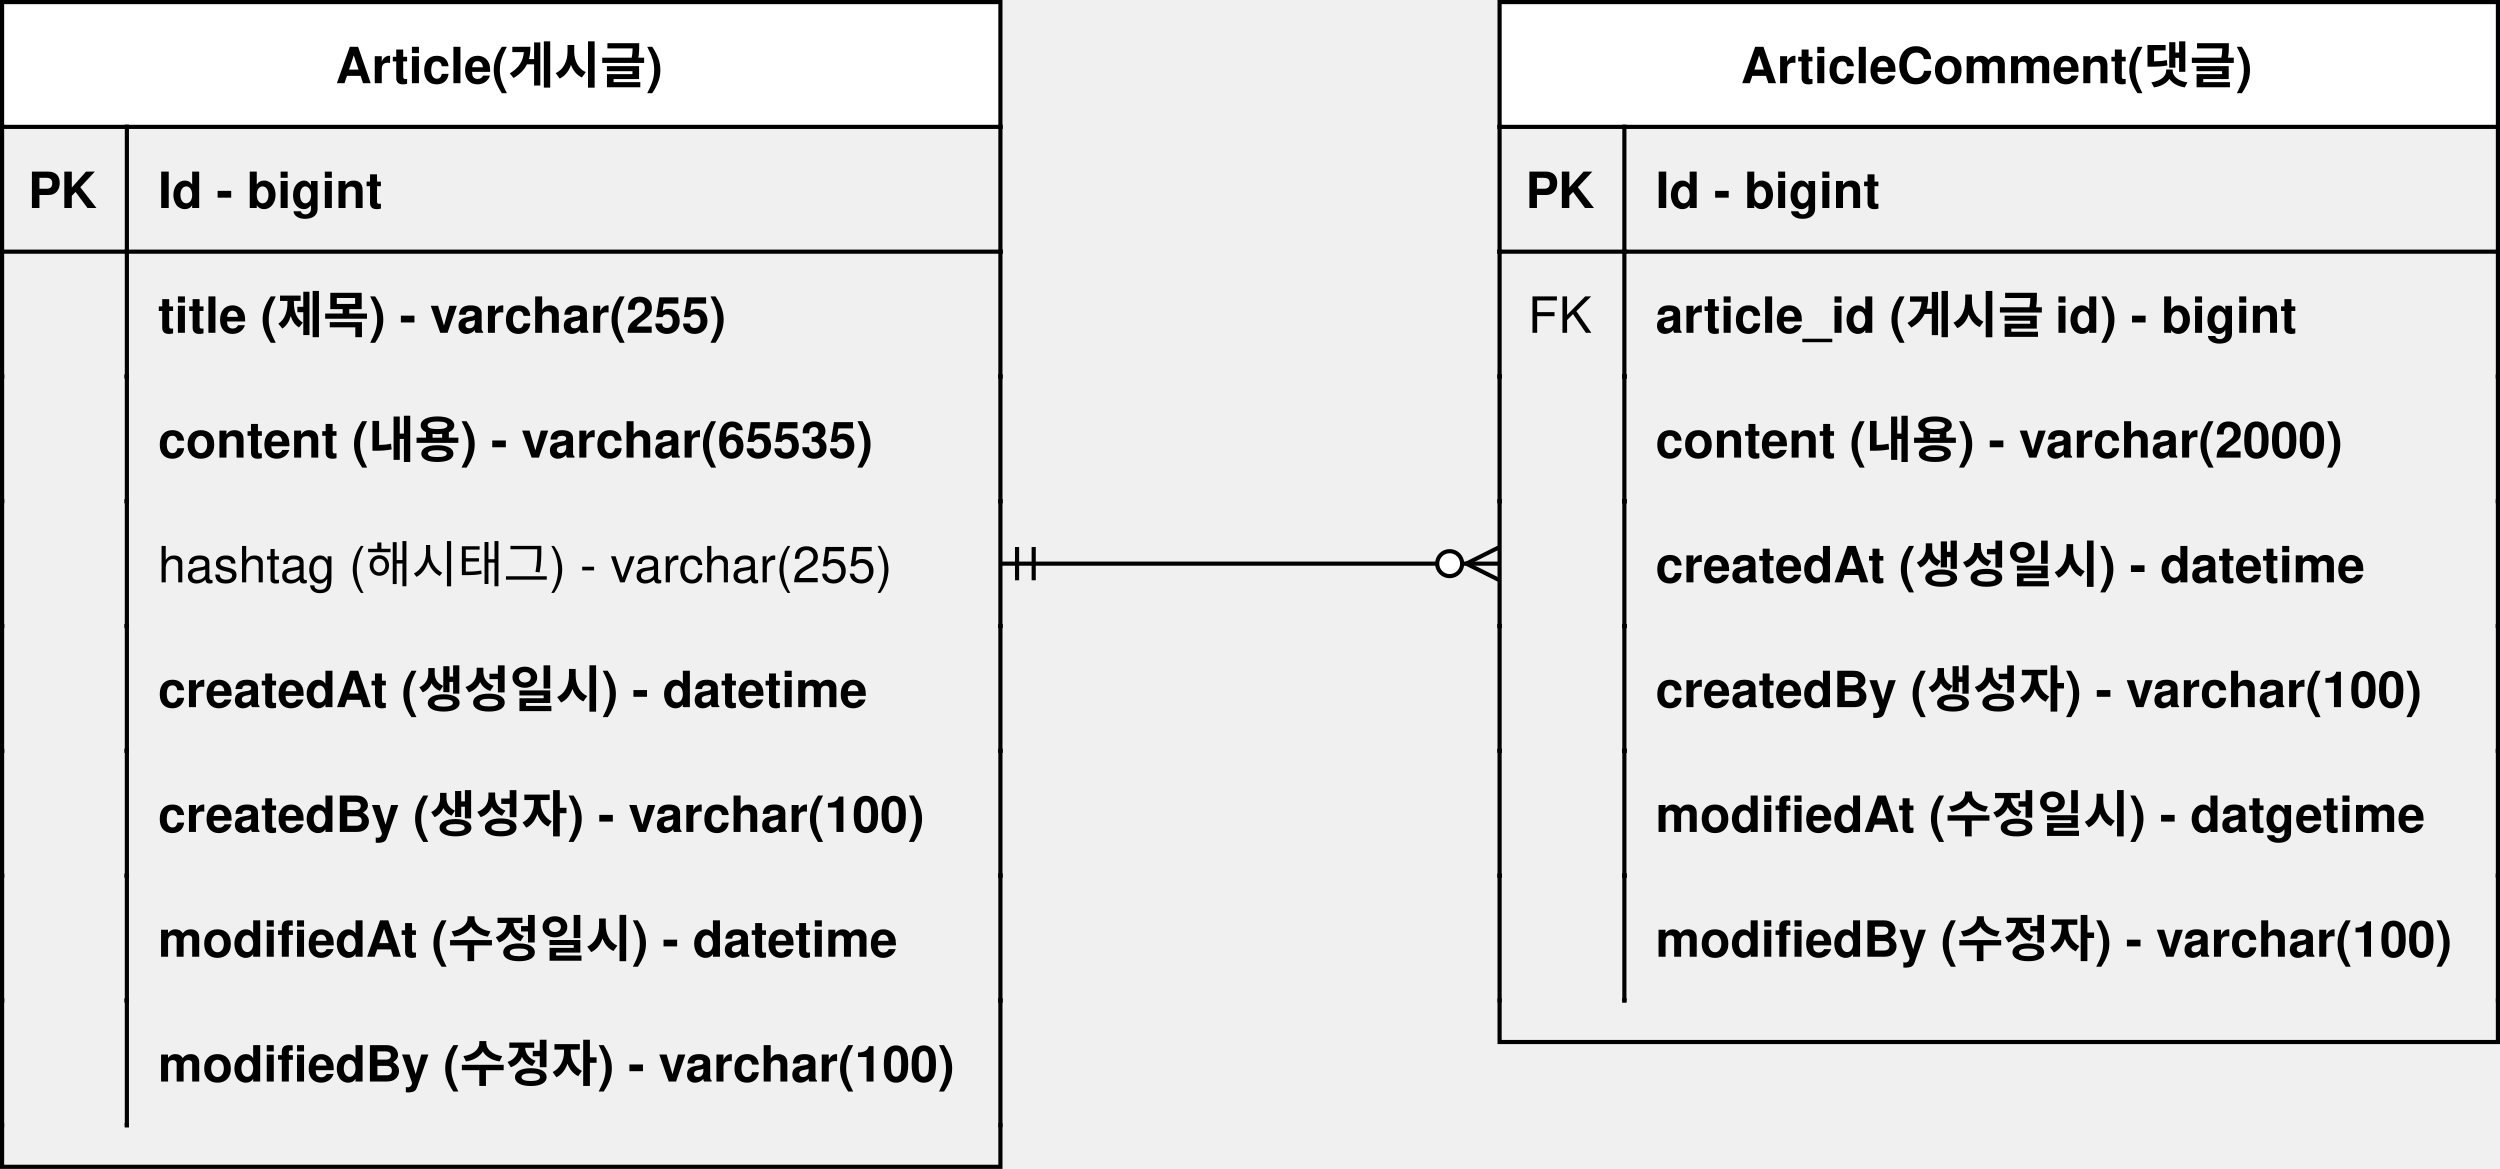
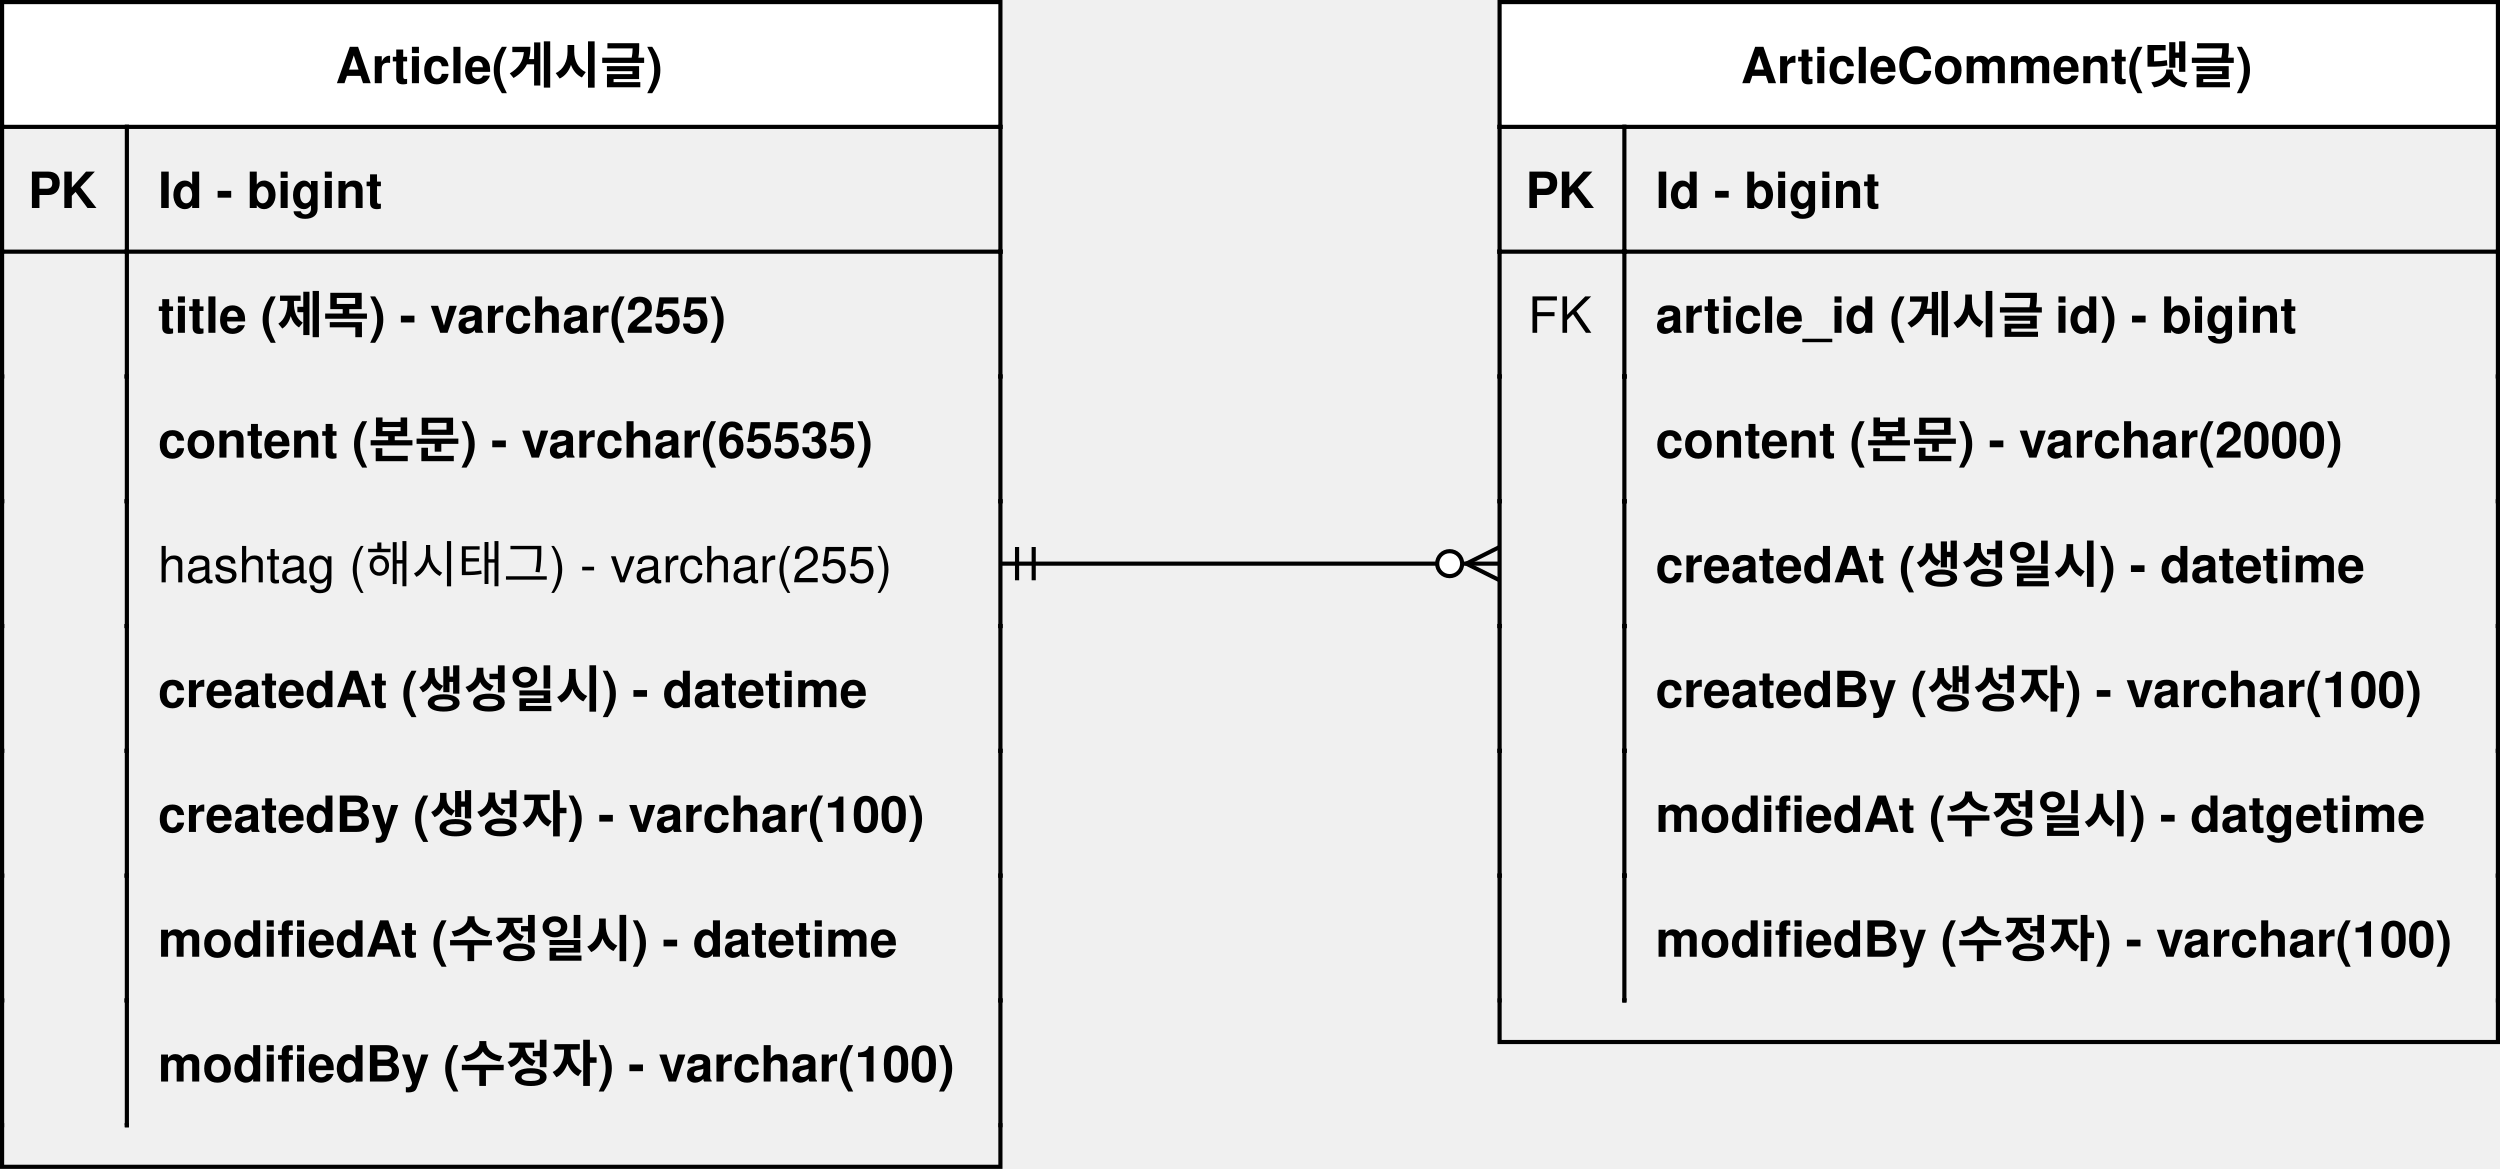
- <svg xmlns="http://www.w3.org/2000/svg" version="1.1" width="601px" height="281px" viewBox="-0.5 -0.5 601 281" content="&lt;mxfile host=&quot;app.diagrams.net&quot; modified=&quot;2022-07-23T05:25:06.422Z&quot; agent=&quot;5.0 (Windows NT 10.0; Win64; x64) AppleWebKit/537.36 (KHTML, like Gecko) Chrome/103.0.0.0 Safari/537.36&quot; etag=&quot;PVbiARLG441puXSm-7b0&quot; version=&quot;20.1.4&quot; type=&quot;github&quot;&gt;&lt;diagram id=&quot;R2lEEEUBdFMjLlhIrx00&quot; name=&quot;Page-1&quot;&gt;7Z1Rc6I6FMc/TWa6D9tREMFHUbt7Z9u5nW5ndu++3EklYuYG4oS01X76m0Ai2hQr2ypdw4ydkkMIkPNPfuSYIHBHyfILg4v5FY0QAU4nWgJ3DByn23ED8U9aVoXFcweFIWY4UplKw3f8hPSRynqPI5RtZeSUEo4X28YpTVM05Vs2yBh93M42o2T7rAsYI8PwfQqJaf2BIz4vrIHXKe1fEY7n+szdjtqTQJ1ZGbI5jOjjlgkt+QVNubrEa8QSmKKUiz1XkP2HGPAmc87lnQ6BcyE+M5n7PKY0JggucHY+pYkwTzOR5WIGE0xkNW8UFKqCxOncCXBHjFJebCXLESLSV9oNxTVdVOxd1wOT5e5xQJzib9ktv3B7Tz33S/LrV5fffnbVjT9Acq8qeMg4nhJ0BiZDEDogGIHJCAQhGIxySwCCzidVgXylvSLqciE3ObyTpjDjkHElHnEONxRy4BCn4s7dcTdPEwIXGc6zF5Y5JtElXNF7rgvSqXCGlyi6KbQj8woZXYrCZFIWLr3wXV2M3A0JjlOxPRVVI88YMpSJa7mEGVc51F0jxtGysj67ay+J1oRogjhbiSzqgJ6qOtWOApV8LEW5zjLfEOQ6I1Qqi9cll84TG8p/dXzZNXy52083Uv3hnDL8JL1DVG1u+i5PP+KECPl+RTB6Zgpp3o3kPsCEjCih0sEpTZHhY5kpYnRxC1mMuDIsKFbNzQvFR1TNqHPuAU9c60iku2VafGR2xkc0zTgTWpJlIOHSRyTdGnK6UIUSNNPlM1XxcvuOci5aZw0B7GgypiyUDtw9deAeTAaOIYPrb5VCELfLMSQ3oquGaUwKt+U9Nyzd9oJvX6ztdQ0/r/rnDZSKip+RvPOd4yhC6ds8UtFQN1zg1vSAKqysltqlQSK6nhRy0Ubu0ygz3Lq+zjd42jU8/Vck0p/F3x2OZQtp1u26Hy7yhtkCTnEaXxZH9p/pwjuaLpbVLbX7rjrZq7hjCKXXkmEvMnQOSYZ+42Tw9pfBcToIFGFd3gGw0LMUC33DzRzz/GLP5LP8sJM/y4dgOATDwScFjAfIpnPIzhzPq368/yDYeEkn248Y7y4a+5jht8xonhmDxpkR2MUM31JmDAw3y4hNEfs6k7AIHBD2JD4GL1Gj73mu3dyoEI513NC9U8uNJrnRdZoGR69GNPIEwNGr8Mepg6NnRhvnMJtzGBfgGIOBp8ChvkMYg8DVXyb4IAxOZQDy/tqxjx1mQLNlx/HZ4TXOjhrxylNgh2spO8x45JQhccpoyHWwSrJinG/0gGhMcvwxBmH5nbSmRyQO4zhBfyI53mkIUiUj+zBiBkBbjBwfI/vOiDgcRmqEME8BI31LMWKGKBVGwtUOjEzAoPN87NHt7JjbZAFBKhRkH0HMcGhLkKMTZK2GxgiiR0K2EGRgJ0E8M1aZ0AjP8NZIJACDQH9/7rUjkd/QkXUc8czoaMuR43Ok1zhHagQ2T4Ajhewt5IgZt9Qc2RiKmBxphyJ7S8g+hJhBUrVCZ0STRFRiMTtDqMht1+dsr8/5zQU63sEo0MYl93saeNsCnaLFVD4NNL5AxzPDkie+QMezNDLpmZHJdoHOHrqwD/JtvPEY48RXyND4Ah19ARsyuGiaDIcdKFoacOybAUdYPNT/i6NioFi5+D4vW48W/wyKHHKc2IYalaTaUOMHQEjj63X6dkUa+5ZGGvtmpLHWeh2nY3d4sUo39mGjxvq+FhuHwkbzy3X6NUagp8CNwE5u+OYIs51y/f4ysg4jfvvusY+AkcZX7vg1RqEngBHf0jeP+eYos51y/a4Kso8g7TvKPgJBGl+049v1kjLf0peU+eZcmDdNuY5tH4pUCck+kLQvLvsAIGl+7Y5v15vLfEvfXOabgcsac65HjjC1w5FXVWQdRfRz8K7eA0Ux0nUuqhXz1Q0ikGOaTso9hWcKjHQdCRqeENUDoDQayp/EEMnJzRNi9JZewXSl4VPuS2Aa/Z1Lick7RhpAaIn5T12Y2P5H2s89lRovN7KNNaHElbLVz83ExlEyWR6Wp/Rxxe3Le66UlDJl9J5N0Y7K1RzgmoFVGfcI069/32NTMGsjyx3ysH3JO1R5TfPpNOs55FqNeu7wcyUWt6qOKlVoFOT2twtyut52QUVVGAW9LmeRLH9DpMhe/vCLO/kf&lt;/diagram&gt;&lt;/mxfile&gt;" resource="https://app.diagrams.net/#Hyjp0913%2Ffastcampus-project-board%2Ffeature%252F%25238-domain%2Fdocument%2Fproject-board-erd.svg">
+ <svg xmlns="http://www.w3.org/2000/svg" version="1.1" width="601px" height="281px" viewBox="-0.5 -0.5 601 281" content="&lt;mxfile host=&quot;app.diagrams.net&quot; modified=&quot;2022-07-23T07:16:37.374Z&quot; agent=&quot;5.0 (Windows NT 10.0; Win64; x64) AppleWebKit/537.36 (KHTML, like Gecko) Chrome/103.0.0.0 Safari/537.36&quot; etag=&quot;Ns8wL4r8oqpF4bll72rV&quot; version=&quot;20.1.4&quot; type=&quot;github&quot;&gt;&lt;diagram id=&quot;R2lEEEUBdFMjLlhIrx00&quot; name=&quot;Page-1&quot;&gt;7Z1Rc6I6FMc/DTPdh+2oiOCjoO7e2XZup+3M7t2XO6lEzNxAnJC22k9/E0hETbGyVWkNM3ZKDiFAzj/5kWOClh3Ei28UzGfXJITY6rTChWUPrU6n3bI9/k9YlrnFsfu5IaIolJkKwx16gepIaX1EIUw3MjJCMEPzTeOEJAmcsA0boJQ8b2abErx51jmIoGa4mwCsW3+ikM1yq+e0Cvt3iKKZOnO7JffEQGWWhnQGQvK8YYILNiYJk5d4A2kMEpgwvuca0P8gtZzRjDFxpwOrM+afqch9GRESYQjmKL2ckJibJynPMp6CGGFRzWsF+bIgfjp7ZNkBJYTlW/EigFj4Srkhv6Zxyd5VPVBR7h4HRAn6kd6zsd196drf4t+/2+z+qy1v/AngR1nBA8rQBMMLazSw/I7lBdYosDzf6geZxbO81hdZgWypvMLrci42GXgQJj9lgDIpHn4O2+dyYAAl/M7tYTtLYwzmKcqy55YZwuEVWJJHpgpSKX+KFjC8zbUj8nIZXfHCRFIULrxwJy9G7AYYRQnfnvCqEWf0KUz5tVyBlMkc8q4hZXBRWp/tlZd4a4IkhowueRZ5QFdWnWxHnkw+F6JcZZmtCXKVEUiVRauSC+fxDem/Kr5sa77c7adboX5/Rih6Ed7BsjbXfZeln1GMuXy/QxBumXySdSOZDxDGAcFEODghCdR8LDKFlMzvAY0gk4Y5QbK5OT7/8KoJWpeO5fBrDXi6XaT5R2SnLCBJyijXkigDcpc+Q+FWn5G5LBTDqSqfyooX2w+EMd46KwhgR5PRZSF1YO+pA/toMuhoMrj5USoEfrsMAXzLu2qQRDh3W9Zzg8Jtr/j21dpe1fB21W83UMIrfoqzzneGwhAm7/NISUNdc4Fd0QOysKJaKpcGMO96EsB4G3lMwlRz6+o63+FpW/P0XyFPf+V/DygSLaRet6t+OM/rp3MwQUl0lR/Z29KFczJdLMpbavugOtmruFMIpduQYS8ytI5Jhl7tZHD2l8FpOggYIlXeEbDQNRQLPc3NDLHsYi/Es/yglT3L+9ZgYA36XyQwngCdzAC96DhO+eP9B8HGazrZfMQ4uGjMY4bbMKN+ZvRrZ4ZnFjNcQ5nR19wsIjZ57OtCwMK3RexHUCPgG9vU6DmObTY3SoRjHDdU79Rwo05utDt1g6NbIRp5BuDolvjj3MHR1aONM5DOGIhycAytvmP53bXvEIaWZ6svE9xXUPJZByCH14557NADmg07Ts8Op3Z2VIhXngM7bEPZoccjJxTyU4YDpoJVghXDbKNr8cbEN3jSL76TVvQI+WEMxfAzkuNAQ5AyGZmHET0A2mDk9BjZd0bE8TBSIYR5DhjpGYoRPUQpMeIvd2BkZPVb22OPdmvH3CYDCFKiIPMIoodDG4KcnCArNdRGEDUSMoUgfTMJ4uixypiEaIo2RiKe1ffU9+dOMxL5Ax0ZxxFHj442HDk9R7q1c6RCYPMMOJLL3kCO6HFLxZG1oYjOkWYosreEzEOIHiSVK3QCEse8ErPZGR5Xkd2sz9lcn/OHC3Sco1GgiUvu9zTwvgU6eYspfRqofYGOo4clz3yBjmNoZNLRI5PNAp09dGEe5Jt44ynGiW+QofYFOuoC1mQwrpsMxx0oGhpw7OkBR5A/1P+LwnygWLr4PitbjRY/B0WOOU5sQo1SUk2o8QMgpPb1Oj2zIo09QyONPT3SWGm9TqdldnixTDfmYaPC+r4GG8fCRv3LdXoVRqDnwA3PTG64+gizmXJ9eBkZhxG3effYR8BI7St33Aqj0DPAiGvom8dcfZTZTLk+qILMI0jzjrKPQJDaF+24Zr2kzDX0JWWuPhfmXVOuI9OHImVCMg8kzYvLPgBI6l+745r15jLX0DeXuXrgssKc66DDTc1w5E0VGUcR9Ry8q/eAYQRVnfNqRWx5CzFgiCSjYk/umRwj7Y4ADYux7AFgEg7ET2Lw5Oj2BVJyT65BslTwKfbFIAn/zqRExR1DBSC4QOyXKoxv/yPsl45MDRdr2YaKUPxK6fLXemLtKJEsDstS6rj89sU9l0pKmlLySCdwR+UqDjDFwLKMe4TpV7/vsS6YlZFmDnnavOQdqrwh2XSa1RxypUY1d3hbifmtyqMKFWoF2b3NgjptZ7OgvCq0gt6WM08WvyGSZy9++MUe/Q8=&lt;/diagram&gt;&lt;/mxfile&gt;" resource="https://app.diagrams.net/#Hyjp0913%2Ffastcampus-project-board%2Ffeature%252F%25238-domain%2Fdocument%2Fproject-board-erd.svg">
  <defs>
    <clipPath id="mx-clip-0-30-30-30-0">
      <rect x="0" y="30" width="30" height="30" />
    </clipPath>
    <clipPath id="mx-clip-36-30-204-30-0">
      <rect x="36" y="30" width="204" height="30" />
    </clipPath>
    <clipPath id="mx-clip-36-60-204-30-0">
      <rect x="36" y="60" width="204" height="30" />
    </clipPath>
    <clipPath id="mx-clip-36-90-204-30-0">
      <rect x="36" y="90" width="204" height="30" />
    </clipPath>
    <clipPath id="mx-clip-36-120-204-30-0">
      <rect x="36" y="120" width="204" height="30" />
    </clipPath>
    <clipPath id="mx-clip-36-150-204-30-0">
      <rect x="36" y="150" width="204" height="30" />
    </clipPath>
    <clipPath id="mx-clip-36-180-204-30-0">
      <rect x="36" y="180" width="204" height="30" />
    </clipPath>
    <clipPath id="mx-clip-36-210-204-30-0">
      <rect x="36" y="210" width="204" height="30" />
    </clipPath>
    <clipPath id="mx-clip-36-240-204-30-0">
      <rect x="36" y="240" width="204" height="30" />
    </clipPath>
    <clipPath id="mx-clip-360-30-30-30-0">
      <rect x="360" y="30" width="30" height="30" />
    </clipPath>
    <clipPath id="mx-clip-396-30-204-30-0">
      <rect x="396" y="30" width="204" height="30" />
    </clipPath>
    <clipPath id="mx-clip-360-60-30-30-0">
      <rect x="360" y="60" width="30" height="30" />
    </clipPath>
    <clipPath id="mx-clip-396-60-204-30-0">
      <rect x="396" y="60" width="204" height="30" />
    </clipPath>
    <clipPath id="mx-clip-396-90-204-30-0">
      <rect x="396" y="90" width="204" height="30" />
    </clipPath>
    <clipPath id="mx-clip-396-120-204-30-0">
      <rect x="396" y="120" width="204" height="30" />
    </clipPath>
    <clipPath id="mx-clip-396-150-204-30-0">
      <rect x="396" y="150" width="204" height="30" />
    </clipPath>
    <clipPath id="mx-clip-396-180-204-30-0">
      <rect x="396" y="180" width="204" height="30" />
    </clipPath>
    <clipPath id="mx-clip-396-210-204-30-0">
      <rect x="396" y="210" width="204" height="30" />
    </clipPath>
  </defs>
  <g>
    <path d="M 0 30 L 0 0 L 240 0 L 240 30" fill="rgb(255, 255, 255)" stroke="rgb(0, 0, 0)" stroke-miterlimit="10" pointer-events="all" />
    <path d="M 0 30 L 0 280 L 240 280 L 240 30" fill="none" stroke="rgb(0, 0, 0)" stroke-miterlimit="10" pointer-events="none" />
    <path d="M 0 30 L 240 30" fill="none" stroke="rgb(0, 0, 0)" stroke-miterlimit="10" pointer-events="none" />
    <path d="M 30 30 L 30 60 L 30 90 L 30 120 L 30 150 L 30 180 L 30 210 L 30 240 L 30 270" fill="none" stroke="rgb(0, 0, 0)" stroke-miterlimit="10" pointer-events="none" />
    <g fill="rgb(0, 0, 0)" font-family="Helvetica" font-weight="bold" pointer-events="none" text-anchor="middle" font-size="12px">
      <text x="119.5" y="19.5">Article(게시글)</text>
    </g>
    <path d="M 0 30 M 240 30 M 240 60 L 0 60" fill="none" stroke="rgb(0, 0, 0)" stroke-linecap="square" stroke-miterlimit="10" pointer-events="none" />
    <path d="M 0 30 M 30 30 M 30 60 M 0 60" fill="none" stroke="rgb(0, 0, 0)" stroke-linecap="square" stroke-miterlimit="10" pointer-events="none" />
    <g fill="rgb(0, 0, 0)" font-family="Helvetica" font-weight="bold" pointer-events="none" clip-path="url(#mx-clip-0-30-30-30-0)" text-anchor="middle" font-size="12px">
      <text x="14.5" y="49.5">PK</text>
    </g>
    <path d="M 30 30 M 240 30 M 240 60 M 30 60" fill="none" stroke="rgb(0, 0, 0)" stroke-linecap="square" stroke-miterlimit="10" pointer-events="none" />
    <g fill="rgb(0, 0, 0)" font-family="Helvetica" font-weight="bold" text-decoration="underline" pointer-events="none" clip-path="url(#mx-clip-36-30-204-30-0)" font-size="12px">
      <text x="37.5" y="49.5">Id - bigint</text>
    </g>
    <path d="M 0 60 M 30 60 M 30 90 M 0 90" fill="none" stroke="rgb(0, 0, 0)" stroke-linecap="square" stroke-miterlimit="10" pointer-events="none" />
    <path d="M 30 60 M 240 60 M 240 90 M 30 90" fill="none" stroke="rgb(0, 0, 0)" stroke-linecap="square" stroke-miterlimit="10" pointer-events="none" />
    <g fill="rgb(0, 0, 0)" font-family="Helvetica" font-weight="bold" pointer-events="none" clip-path="url(#mx-clip-36-60-204-30-0)" font-size="12px">
      <text x="37.5" y="79.5">title (제목) - varchar(255)</text>
    </g>
    <path d="M 0 90 M 30 90 M 30 120 M 0 120" fill="none" stroke="rgb(0, 0, 0)" stroke-linecap="square" stroke-miterlimit="10" pointer-events="none" />
    <path d="M 30 90 M 240 90 M 240 120 M 30 120" fill="none" stroke="rgb(0, 0, 0)" stroke-linecap="square" stroke-miterlimit="10" pointer-events="none" />
    <g fill="rgb(0, 0, 0)" font-family="Helvetica" font-weight="bold" pointer-events="none" clip-path="url(#mx-clip-36-90-204-30-0)" font-size="12px">
-       <text x="37.5" y="109.5">content (내용) - varchar(65535)</text>
+       <text x="37.5" y="109.5">content (본문) - varchar(65535)</text>
    </g>
    <path d="M 0 120 M 30 120 M 30 150 M 0 150" fill="none" stroke="rgb(0, 0, 0)" stroke-linecap="square" stroke-miterlimit="10" pointer-events="none" />
    <path d="M 30 120 M 240 120 M 240 150 M 30 150" fill="none" stroke="rgb(0, 0, 0)" stroke-linecap="square" stroke-miterlimit="10" pointer-events="none" />
    <g fill="rgb(0, 0, 0)" font-family="Helvetica" pointer-events="none" clip-path="url(#mx-clip-36-120-204-30-0)" font-size="12px">
      <text x="37.5" y="139.5">hashtag (해시태그) - varchar(255)</text>
    </g>
    <path d="M 0 150 M 30 150 M 30 180 M 0 180" fill="none" stroke="rgb(0, 0, 0)" stroke-linecap="square" stroke-miterlimit="10" pointer-events="none" />
    <path d="M 30 150 M 240 150 M 240 180 M 30 180" fill="none" stroke="rgb(0, 0, 0)" stroke-linecap="square" stroke-miterlimit="10" pointer-events="none" />
    <g fill="rgb(0, 0, 0)" font-family="Helvetica" font-weight="bold" pointer-events="none" clip-path="url(#mx-clip-36-150-204-30-0)" font-size="12px">
      <text x="37.5" y="169.5">createdAt (생성일시) - datetime</text>
    </g>
    <path d="M 0 180 M 30 180 M 30 210 M 0 210" fill="none" stroke="rgb(0, 0, 0)" stroke-linecap="square" stroke-miterlimit="10" pointer-events="none" />
    <path d="M 30 180 M 240 180 M 240 210 M 30 210" fill="none" stroke="rgb(0, 0, 0)" stroke-linecap="square" stroke-miterlimit="10" pointer-events="none" />
    <g fill="rgb(0, 0, 0)" font-family="Helvetica" font-weight="bold" pointer-events="none" clip-path="url(#mx-clip-36-180-204-30-0)" font-size="12px">
      <text x="37.5" y="199.5">createdBy (생성자) - varchar(100)</text>
    </g>
    <path d="M 0 210 M 30 210 M 30 240 M 0 240" fill="none" stroke="rgb(0, 0, 0)" stroke-linecap="square" stroke-miterlimit="10" pointer-events="none" />
    <path d="M 30 210 M 240 210 M 240 240 M 30 240" fill="none" stroke="rgb(0, 0, 0)" stroke-linecap="square" stroke-miterlimit="10" pointer-events="none" />
    <g fill="rgb(0, 0, 0)" font-family="Helvetica" font-weight="bold" pointer-events="none" clip-path="url(#mx-clip-36-210-204-30-0)" font-size="12px">
      <text x="37.5" y="229.5">modifiedAt (수정일시) - datetime</text>
    </g>
    <path d="M 0 240 M 30 240 M 30 270 M 0 270" fill="none" stroke="rgb(0, 0, 0)" stroke-linecap="square" stroke-miterlimit="10" pointer-events="none" />
    <path d="M 30 240 M 240 240 M 240 270 M 30 270" fill="none" stroke="rgb(0, 0, 0)" stroke-linecap="square" stroke-miterlimit="10" pointer-events="none" />
    <g fill="rgb(0, 0, 0)" font-family="Helvetica" font-weight="bold" pointer-events="none" clip-path="url(#mx-clip-36-240-204-30-0)" font-size="12px">
      <text x="37.5" y="259.5">modifiedBy (수정자) - varchar(100)</text>
    </g>
    <path d="M 360 30 L 360 0 L 600 0 L 600 30" fill="rgb(255, 255, 255)" stroke="rgb(0, 0, 0)" stroke-miterlimit="10" pointer-events="none" />
    <path d="M 360 30 L 360 250 L 600 250 L 600 30" fill="none" stroke="rgb(0, 0, 0)" stroke-miterlimit="10" pointer-events="none" />
    <path d="M 360 30 L 600 30" fill="none" stroke="rgb(0, 0, 0)" stroke-miterlimit="10" pointer-events="none" />
    <path d="M 390 30 L 390 60 L 390 90 L 390 120 L 390 150 L 390 180 L 390 210 L 390 240" fill="none" stroke="rgb(0, 0, 0)" stroke-miterlimit="10" pointer-events="none" />
    <g fill="rgb(0, 0, 0)" font-family="Helvetica" font-weight="bold" pointer-events="none" text-anchor="middle" font-size="12px">
      <text x="479.5" y="19.5">ArticleComment(댓글)</text>
    </g>
    <path d="M 360 30 M 600 30 M 600 60 L 360 60" fill="none" stroke="rgb(0, 0, 0)" stroke-linecap="square" stroke-miterlimit="10" pointer-events="none" />
    <path d="M 360 30 M 390 30 M 390 60 M 360 60" fill="none" stroke="rgb(0, 0, 0)" stroke-linecap="square" stroke-miterlimit="10" pointer-events="none" />
    <g fill="rgb(0, 0, 0)" font-family="Helvetica" font-weight="bold" pointer-events="none" clip-path="url(#mx-clip-360-30-30-30-0)" text-anchor="middle" font-size="12px">
      <text x="374.5" y="49.5">PK</text>
    </g>
    <path d="M 390 30 M 600 30 M 600 60 M 390 60" fill="none" stroke="rgb(0, 0, 0)" stroke-linecap="square" stroke-miterlimit="10" pointer-events="none" />
    <g fill="rgb(0, 0, 0)" font-family="Helvetica" font-weight="bold" text-decoration="underline" pointer-events="none" clip-path="url(#mx-clip-396-30-204-30-0)" font-size="12px">
      <text x="397.5" y="49.5">Id - bigint</text>
    </g>
    <path d="M 360 60 M 390 60 M 390 90 M 360 90" fill="none" stroke="rgb(0, 0, 0)" stroke-linecap="square" stroke-miterlimit="10" pointer-events="none" />
    <g fill="rgb(0, 0, 0)" font-family="Helvetica" pointer-events="none" clip-path="url(#mx-clip-360-60-30-30-0)" text-anchor="middle" font-size="12px">
      <text x="374.5" y="79.5">FK</text>
    </g>
    <path d="M 390 60 M 600 60 M 600 90 M 390 90" fill="none" stroke="rgb(0, 0, 0)" stroke-linecap="square" stroke-miterlimit="10" pointer-events="none" />
    <g fill="rgb(0, 0, 0)" font-family="Helvetica" font-weight="bold" pointer-events="none" clip-path="url(#mx-clip-396-60-204-30-0)" font-size="12px">
      <text x="397.5" y="79.5">article_id (게시글 id) - bigint</text>
    </g>
    <path d="M 360 90 M 390 90 M 390 120 M 360 120" fill="none" stroke="rgb(0, 0, 0)" stroke-linecap="square" stroke-miterlimit="10" pointer-events="none" />
    <path d="M 390 90 M 600 90 M 600 120 M 390 120" fill="none" stroke="rgb(0, 0, 0)" stroke-linecap="square" stroke-miterlimit="10" pointer-events="none" />
    <g fill="rgb(0, 0, 0)" font-family="Helvetica" font-weight="bold" pointer-events="none" clip-path="url(#mx-clip-396-90-204-30-0)" font-size="12px">
-       <text x="397.5" y="109.5">content (내용) - varchar(2000)</text>
+       <text x="397.5" y="109.5">content (본문) - varchar(2000)</text>
    </g>
    <path d="M 360 120 M 390 120 M 390 150 M 360 150" fill="none" stroke="rgb(0, 0, 0)" stroke-linecap="square" stroke-miterlimit="10" pointer-events="none" />
    <path d="M 390 120 M 600 120 M 600 150 M 390 150" fill="none" stroke="rgb(0, 0, 0)" stroke-linecap="square" stroke-miterlimit="10" pointer-events="none" />
    <g fill="rgb(0, 0, 0)" font-family="Helvetica" font-weight="bold" pointer-events="none" clip-path="url(#mx-clip-396-120-204-30-0)" font-size="12px">
      <text x="397.5" y="139.5">createdAt (생성일시) - datetime</text>
    </g>
    <path d="M 360 150 M 390 150 M 390 180 M 360 180" fill="none" stroke="rgb(0, 0, 0)" stroke-linecap="square" stroke-miterlimit="10" pointer-events="none" />
    <path d="M 390 150 M 600 150 M 600 180 M 390 180" fill="none" stroke="rgb(0, 0, 0)" stroke-linecap="square" stroke-miterlimit="10" pointer-events="none" />
    <g fill="rgb(0, 0, 0)" font-family="Helvetica" font-weight="bold" pointer-events="none" clip-path="url(#mx-clip-396-150-204-30-0)" font-size="12px">
      <text x="397.5" y="169.5">createdBy (생성자) - varchar(100)</text>
    </g>
    <path d="M 360 180 M 390 180 M 390 210 M 360 210" fill="none" stroke="rgb(0, 0, 0)" stroke-linecap="square" stroke-miterlimit="10" pointer-events="none" />
    <path d="M 390 180 M 600 180 M 600 210 M 390 210" fill="none" stroke="rgb(0, 0, 0)" stroke-linecap="square" stroke-miterlimit="10" pointer-events="none" />
    <g fill="rgb(0, 0, 0)" font-family="Helvetica" font-weight="bold" pointer-events="none" clip-path="url(#mx-clip-396-180-204-30-0)" font-size="12px">
      <text x="397.5" y="199.5">modifiedAt (수정일시) - datgetime</text>
    </g>
    <path d="M 360 210 M 390 210 M 390 240 M 360 240" fill="none" stroke="rgb(0, 0, 0)" stroke-linecap="square" stroke-miterlimit="10" pointer-events="none" />
    <path d="M 390 210 M 600 210 M 600 240 M 390 240" fill="none" stroke="rgb(0, 0, 0)" stroke-linecap="square" stroke-miterlimit="10" pointer-events="none" />
    <g fill="rgb(0, 0, 0)" font-family="Helvetica" font-weight="bold" pointer-events="none" clip-path="url(#mx-clip-396-210-204-30-0)" font-size="12px">
      <text x="397.5" y="229.5">modifiedBy (수정자) - varchar(100)</text>
    </g>
    <path d="M 240 135 L 270 135 L 330 135 L 360 135" fill="none" stroke="rgb(0, 0, 0)" stroke-miterlimit="10" pointer-events="none" />
    <path d="M 244 131 L 244 139 M 248 131 L 248 139" fill="none" stroke="rgb(0, 0, 0)" stroke-miterlimit="10" pointer-events="none" />
    <ellipse cx="348" cy="135" rx="3" ry="3" fill="#ffffff" stroke="rgb(0, 0, 0)" pointer-events="none" />
    <path d="M 360 131 L 352 135 L 360 139" fill="none" stroke="rgb(0, 0, 0)" stroke-miterlimit="10" pointer-events="none" />
  </g>
</svg>
